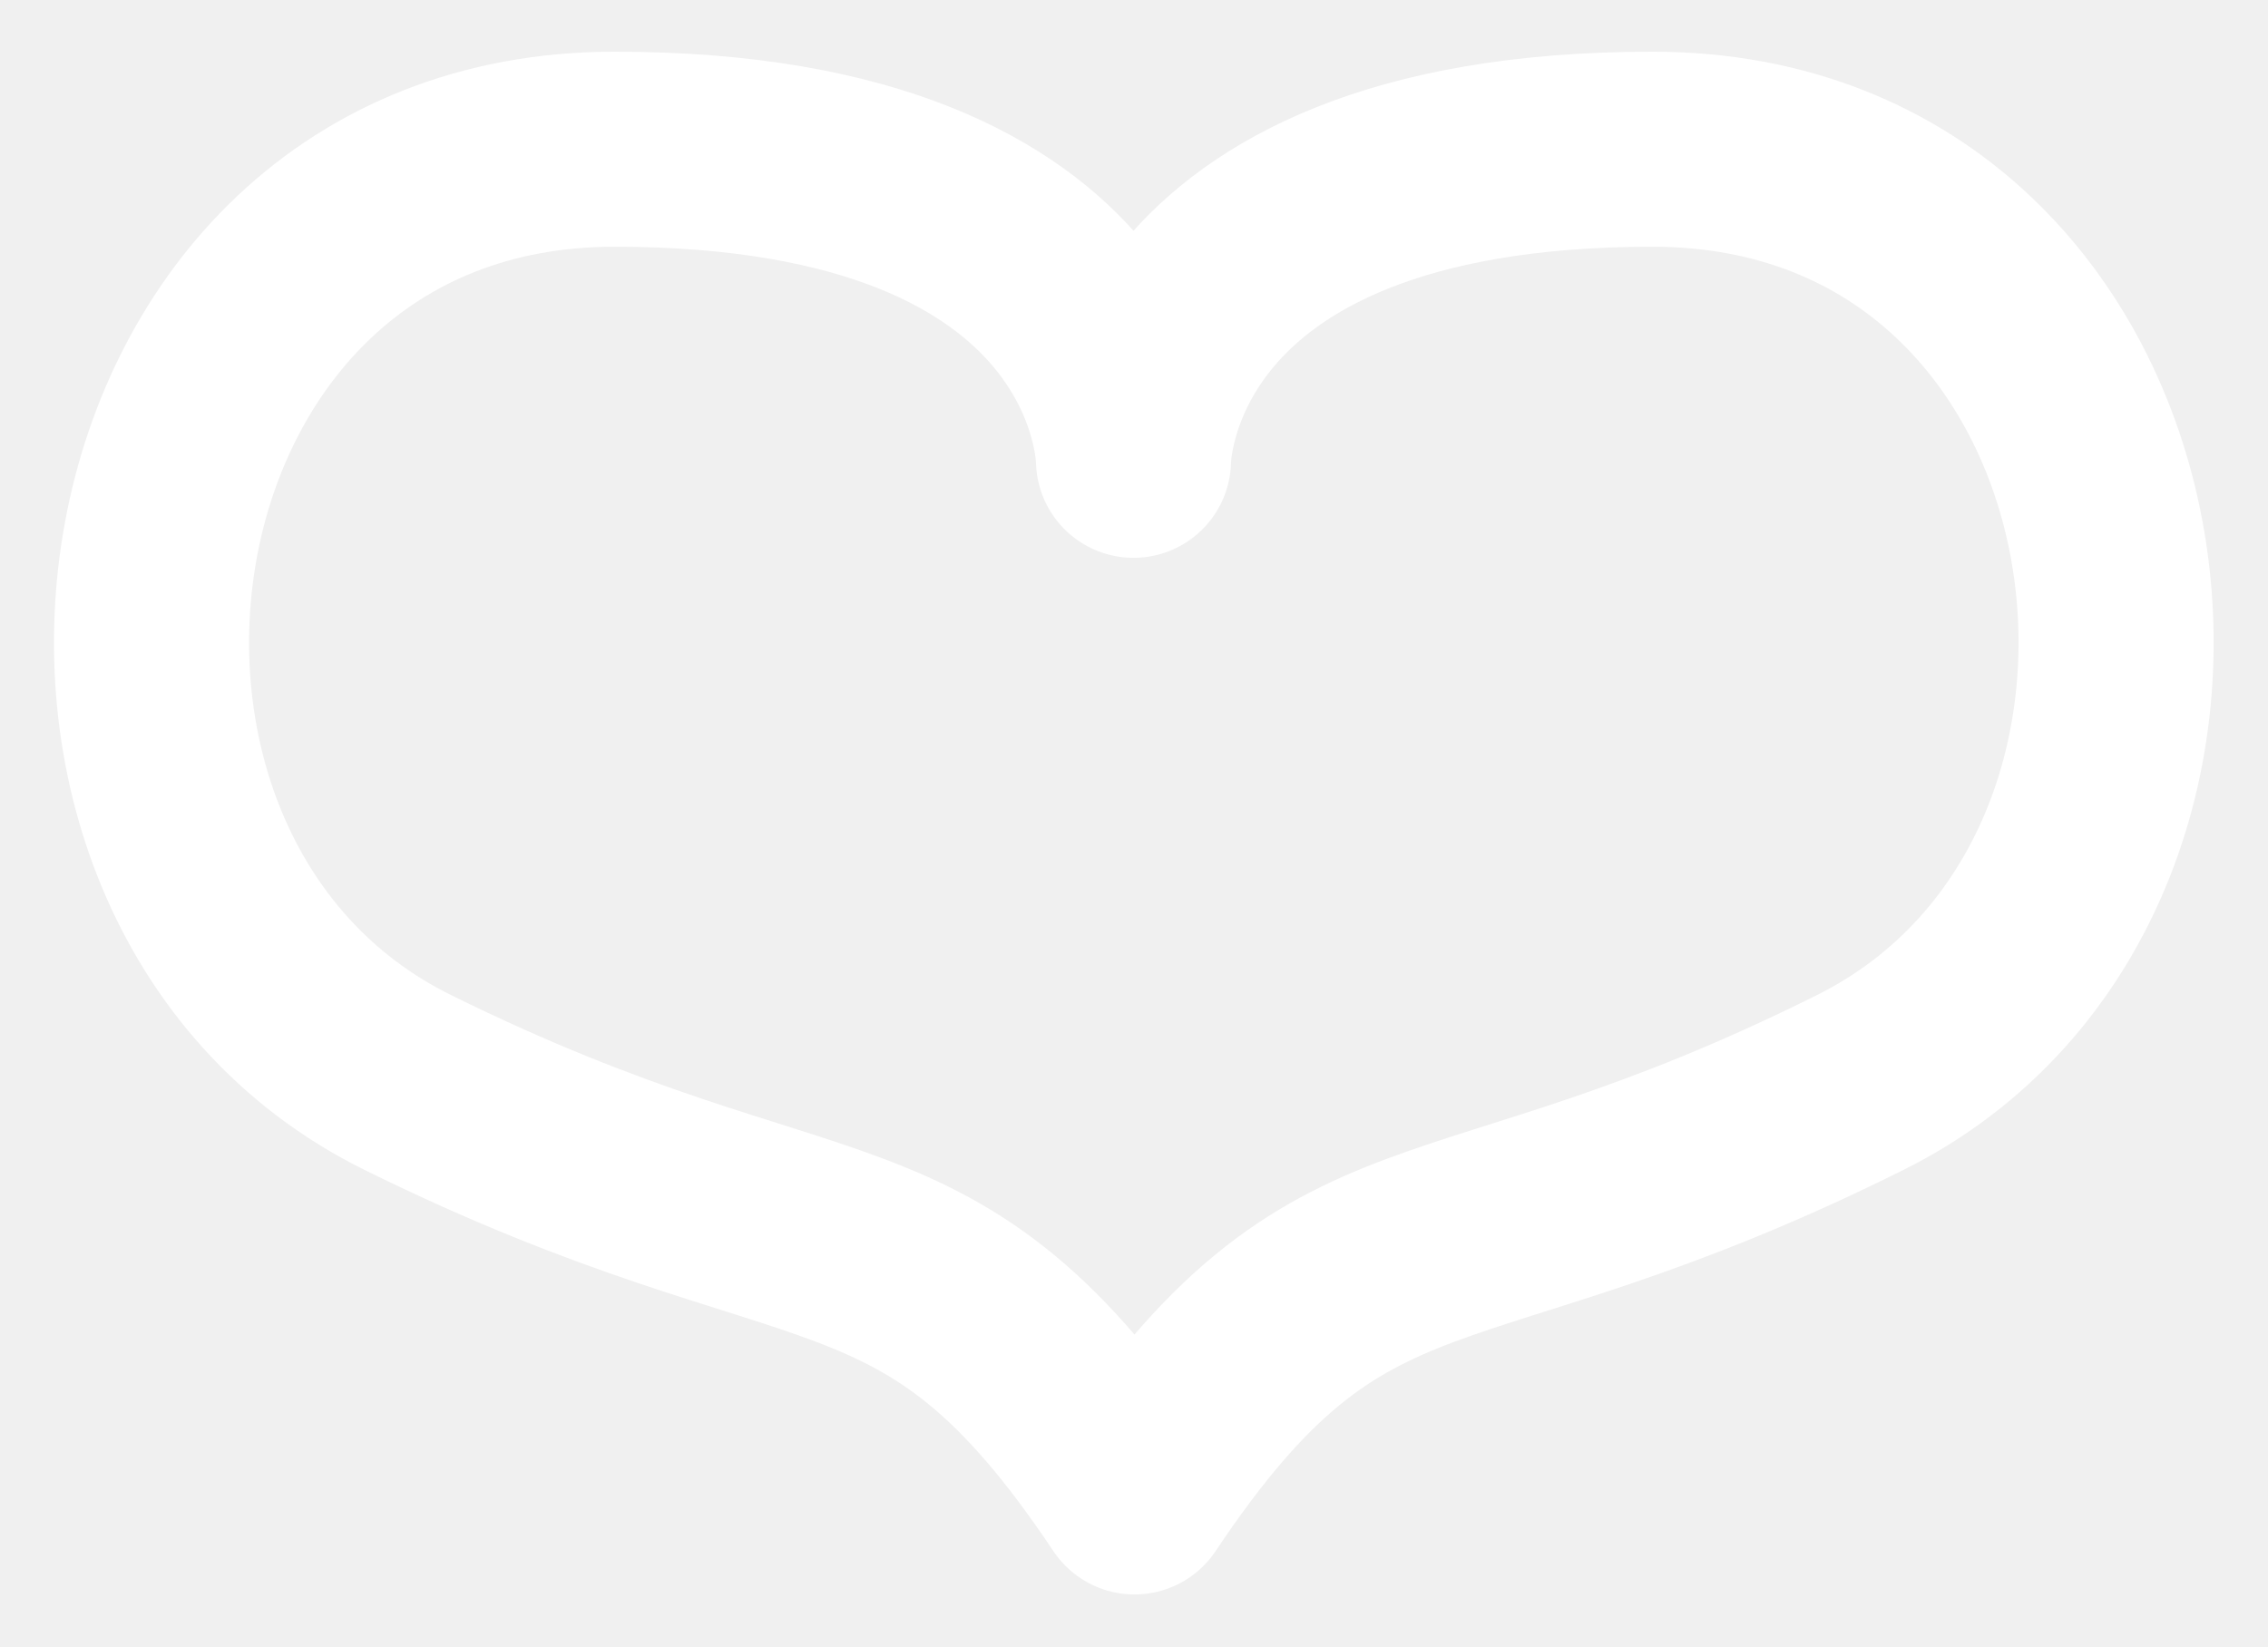
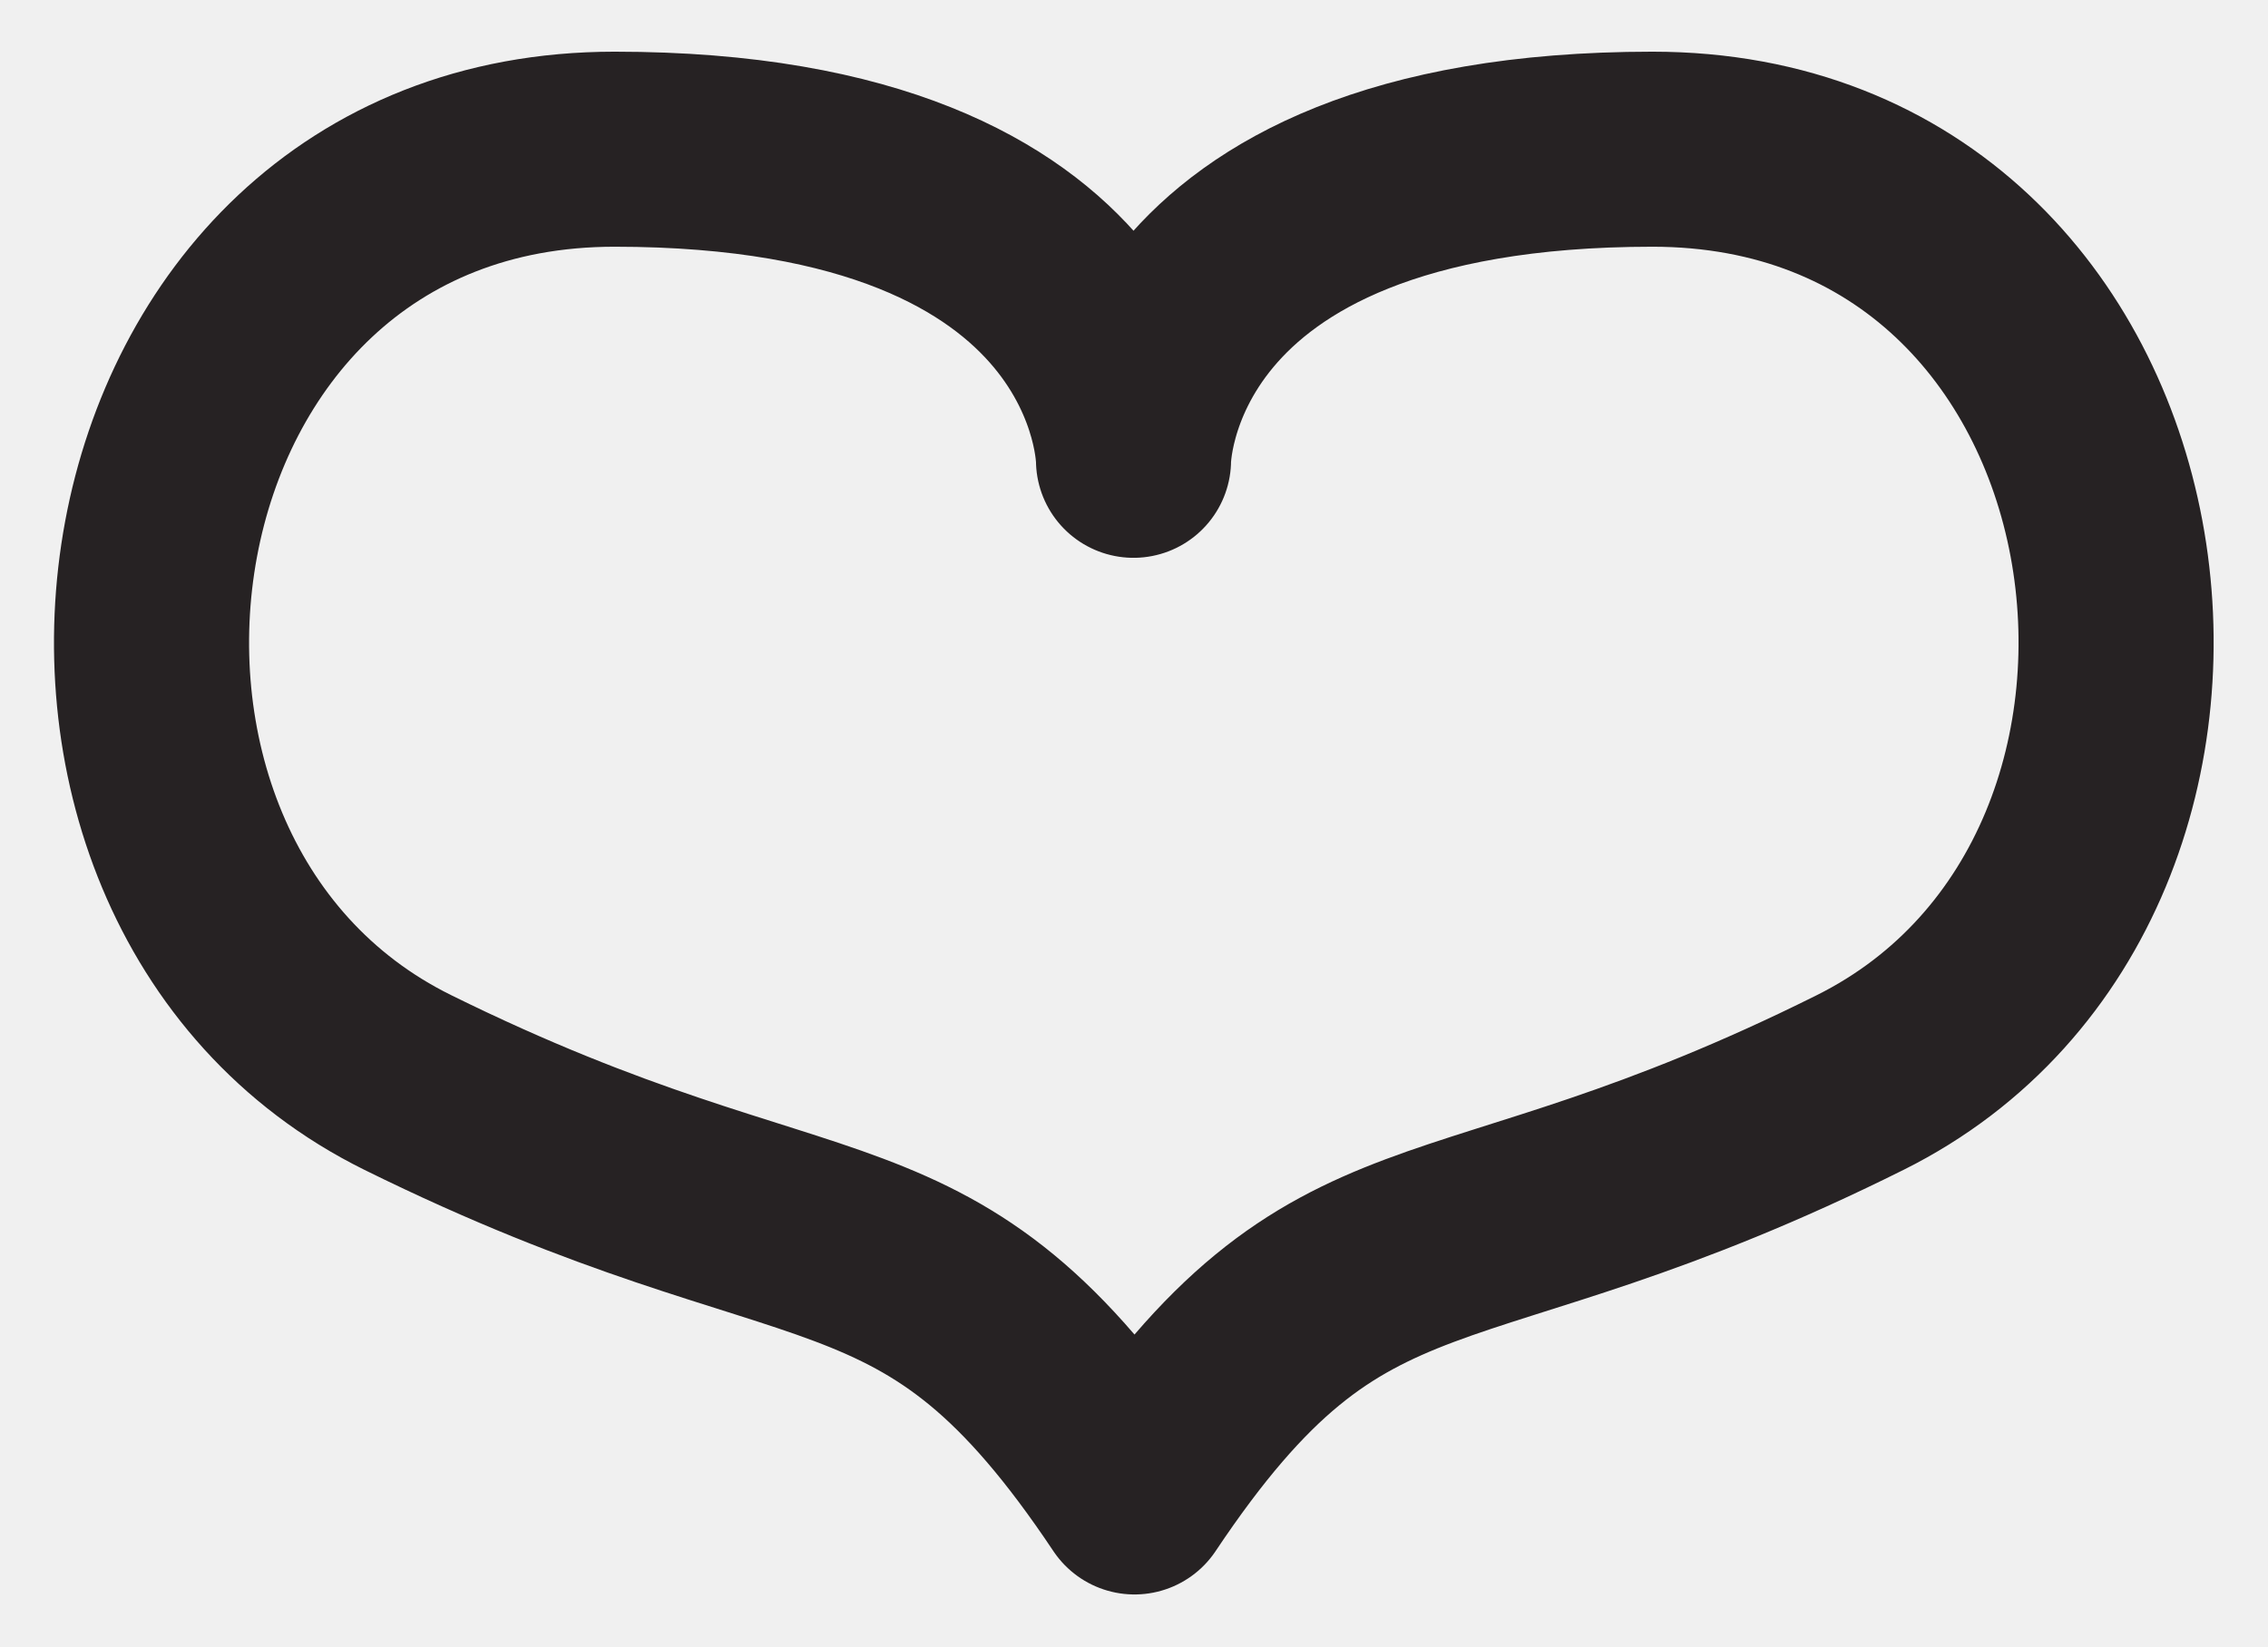
<svg xmlns="http://www.w3.org/2000/svg" id="Layer_1" data-name="Layer 1" viewBox="0 0 23.25 16.88">
  <defs>
-     <style>.cls-1{fill:none;stroke:#ffffff;stroke-linecap:round;stroke-linejoin:round;stroke-width:2px;}</style>
+     <style>.cls-1{fill:none;stroke:#262223;stroke-linecap:round;stroke-linejoin:round;stroke-width:2px;}</style>
  </defs>
  <path class="cls-1" d="M11.63,15.35c2.13-3.19,3.19-2.13,7.44-4.25s3.19-9.57-2.13-9.57-5.32,3.19-5.32,3.19,0-3.19-5.32-3.19S-.07,9,4.18,11.1,9.5,12.16,11.63,15.35Z" />
</svg>
